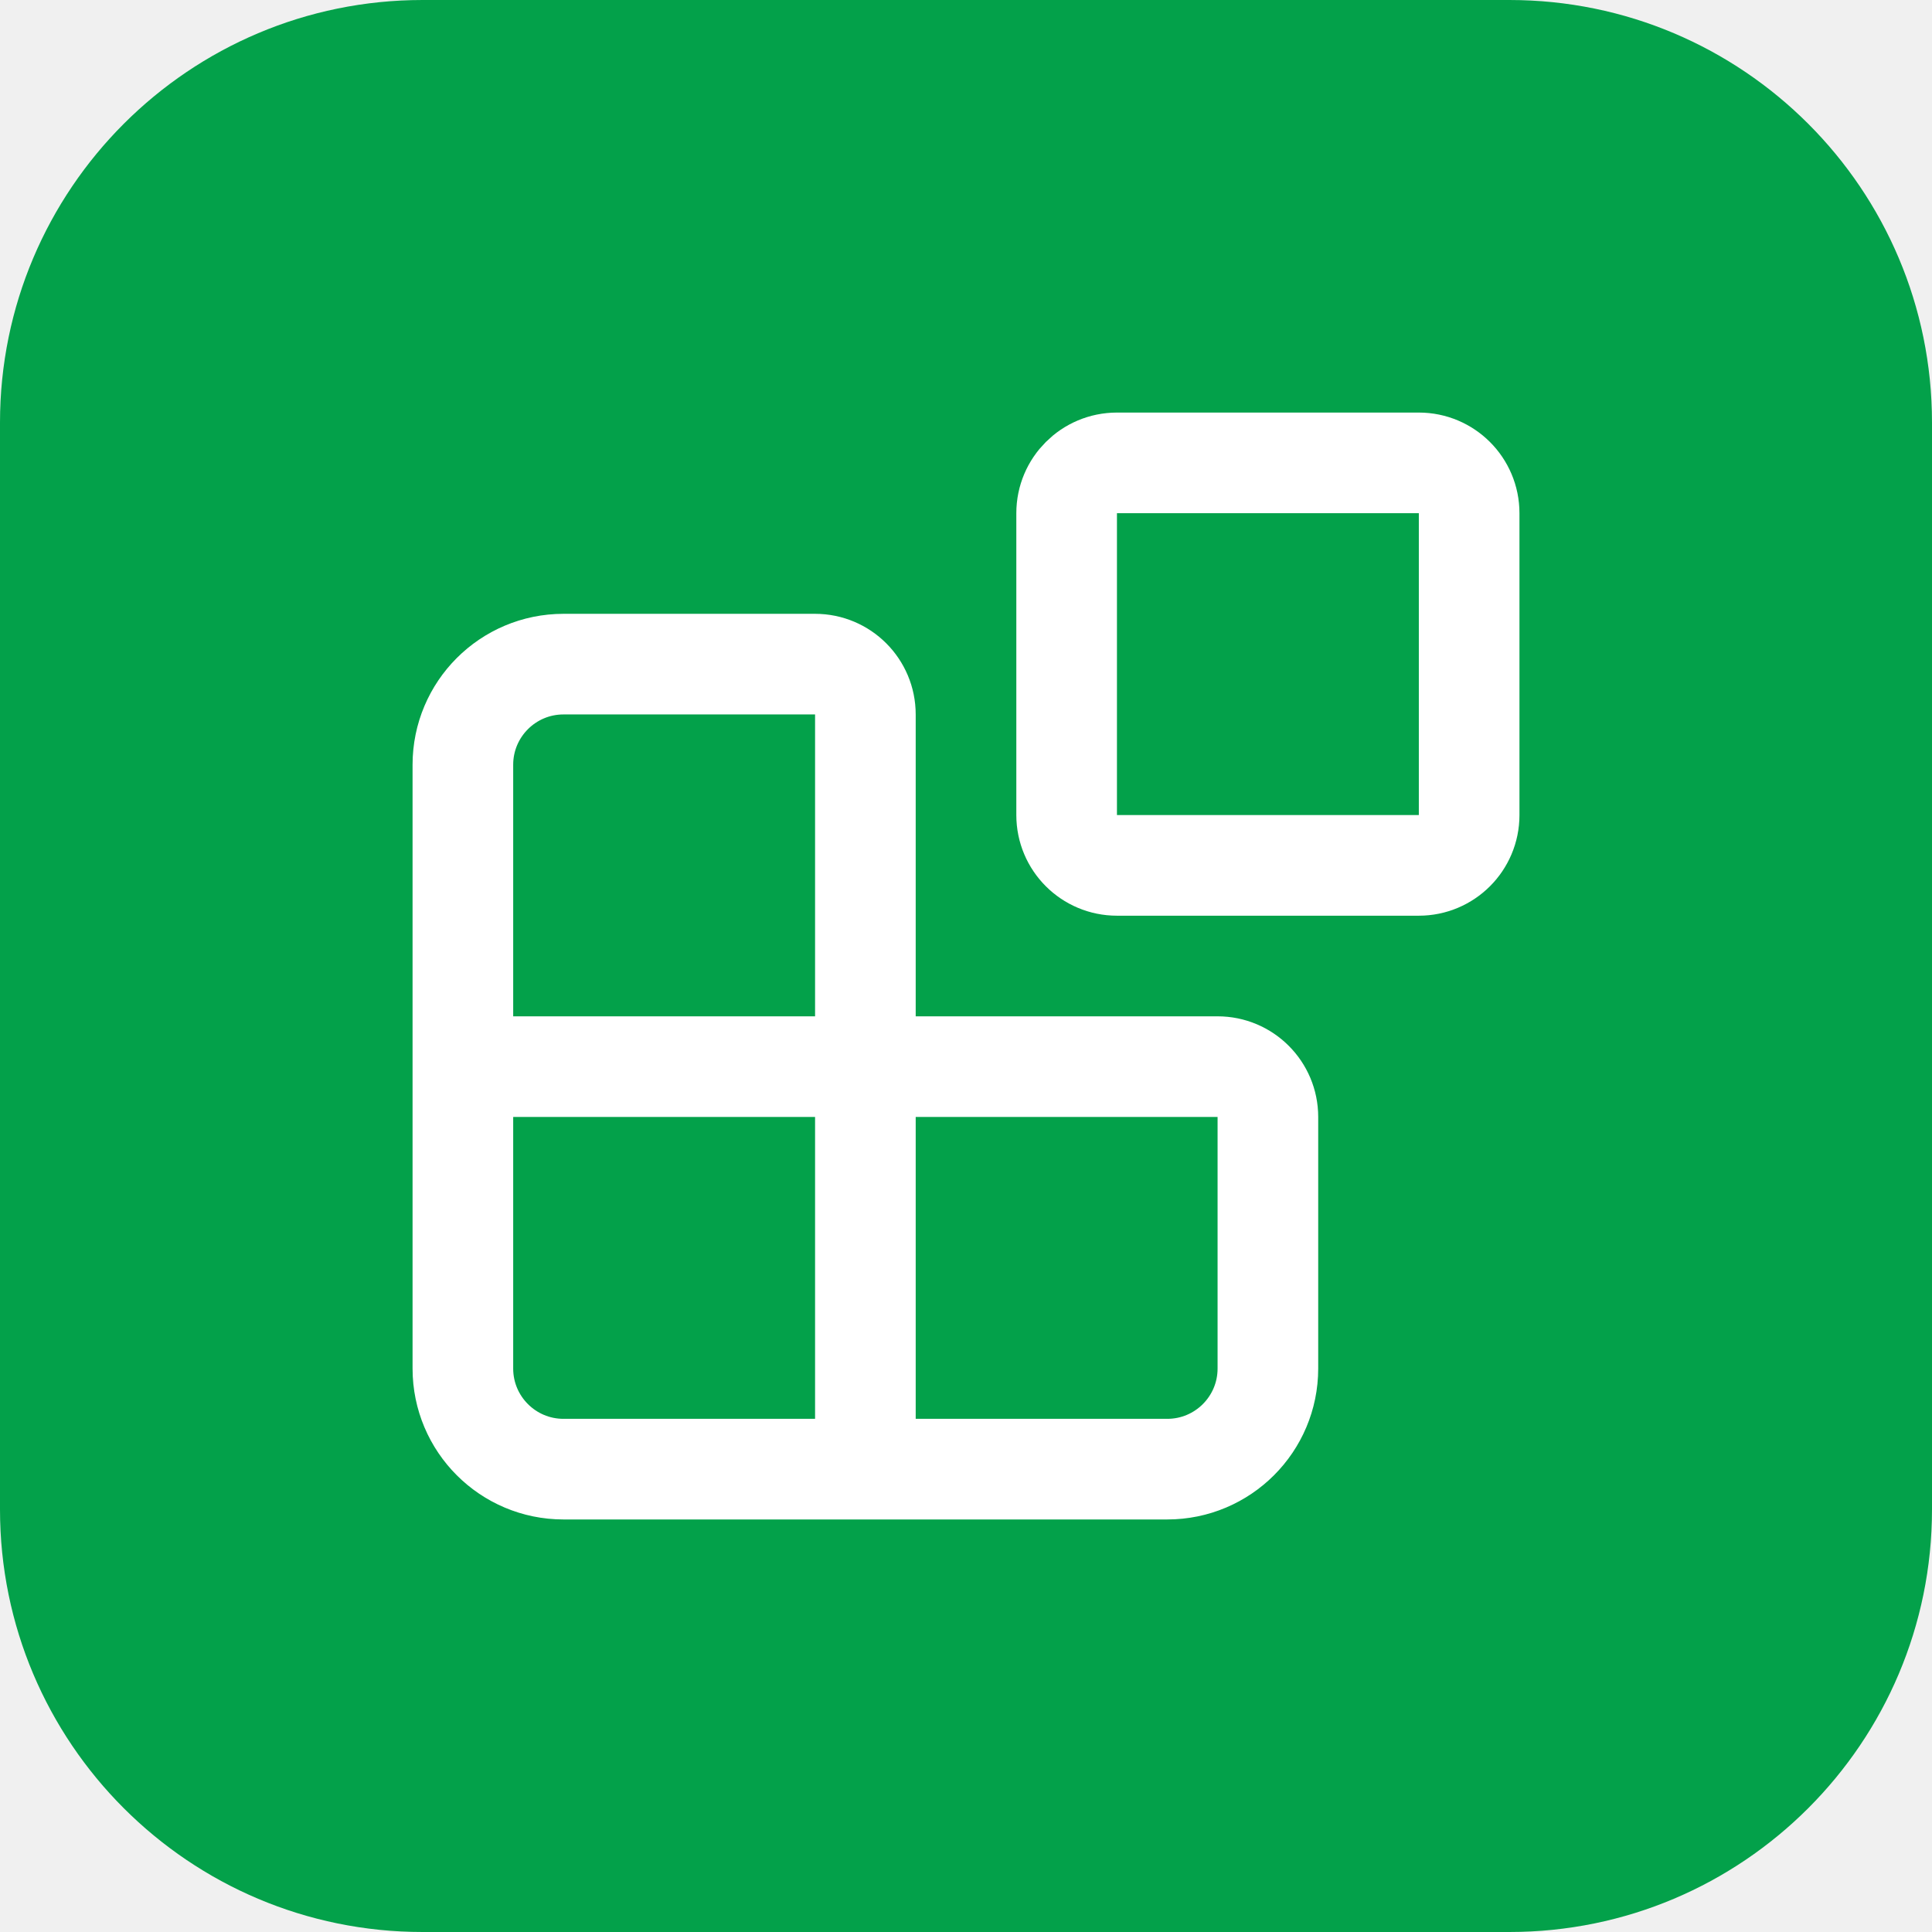
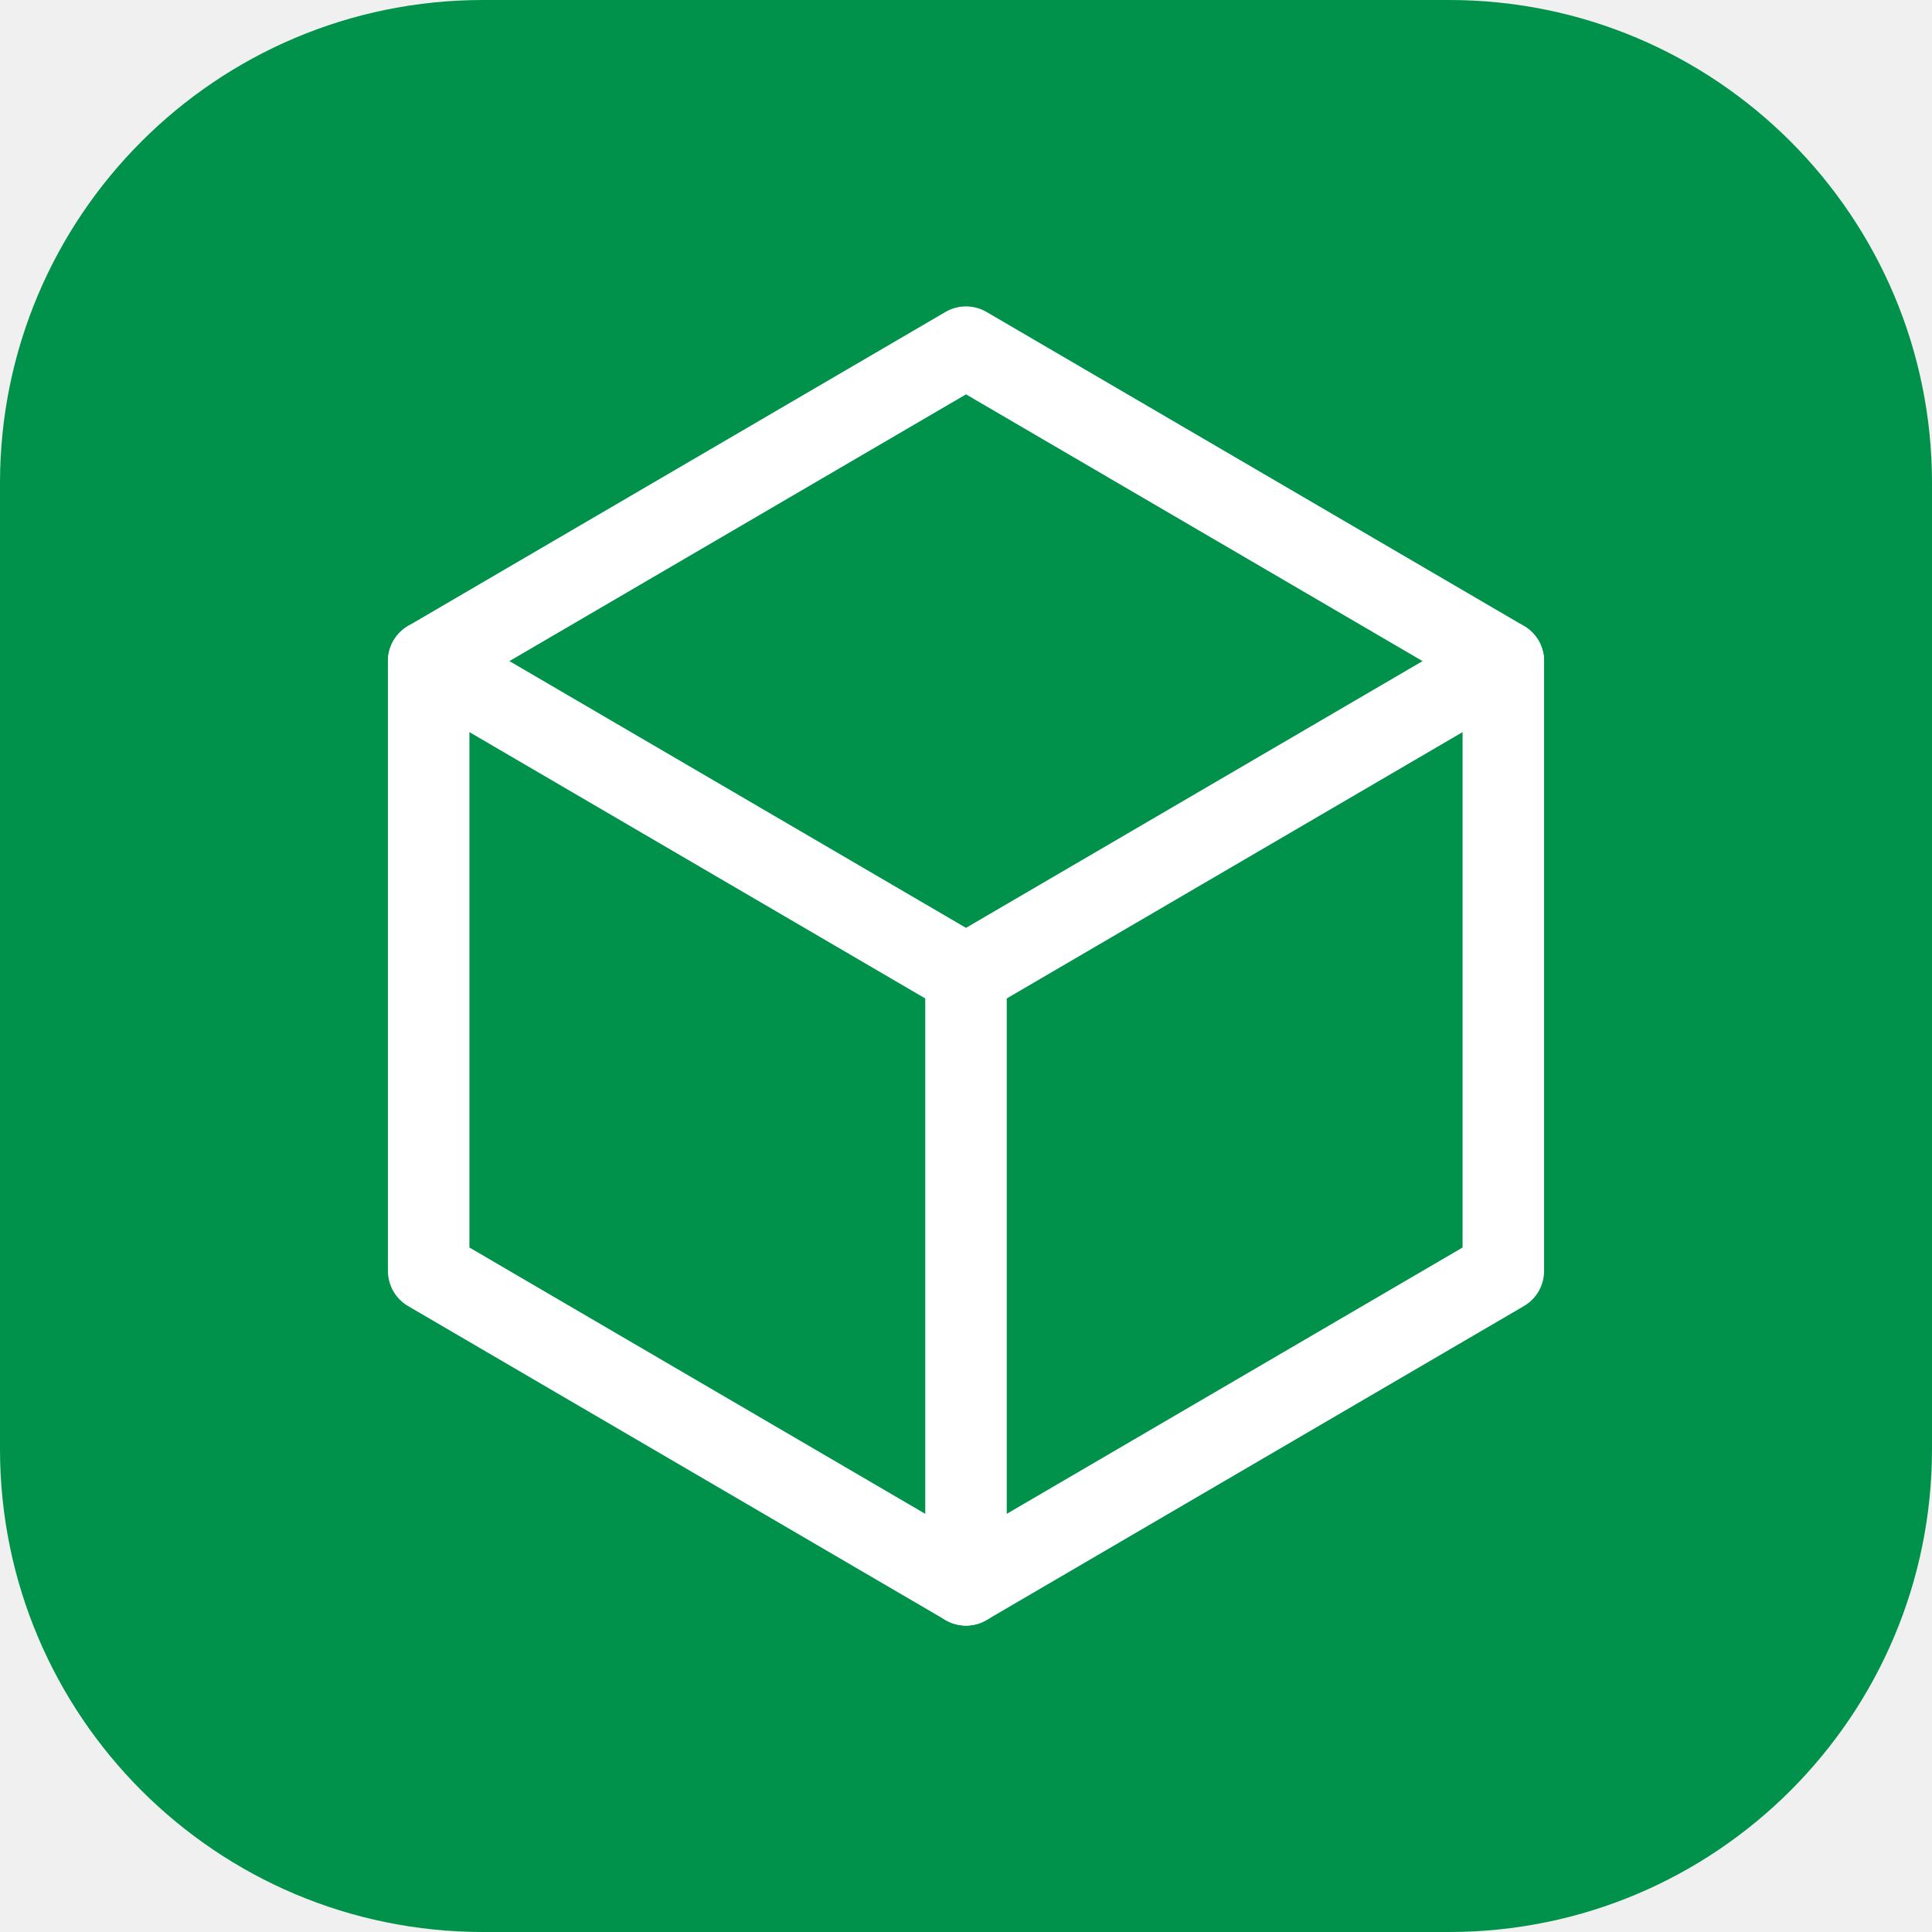
<svg xmlns="http://www.w3.org/2000/svg" viewBox="0 0 64 64">
-   <rect width="64" height="64" rx="14" fill="#03a14a" />
-   <g transform="translate(12 12) scale(1.6667)" fill="none" stroke="#ffffff" stroke-width="2" stroke-linecap="round" stroke-linejoin="round">
-     <path d="M10 22V7a1 1 0 0 0-1-1H4a2 2 0 0 0-2 2v12a2 2 0 0 0 2 2h12a2 2 0 0 0 2-2v-5a1 1 0 0 0-1-1H2" />
-     <rect x="14" y="2" width="8" height="8" rx="1" />
+   <rect width="64" height="64" rx="16" fill="#00924a" />
+   <g fill="none" stroke="#ffffff" stroke-width="2.7" stroke-linecap="round" stroke-linejoin="round">
+     <path d="M32 11.5 49.8 21.9v20.2L32 52.5 14.2 42.1V21.9Z" />
+     <path d="M14.2 21.9 32 32.3l17.8-10.4M32 32.3v20.2" />
  </g>
</svg>
